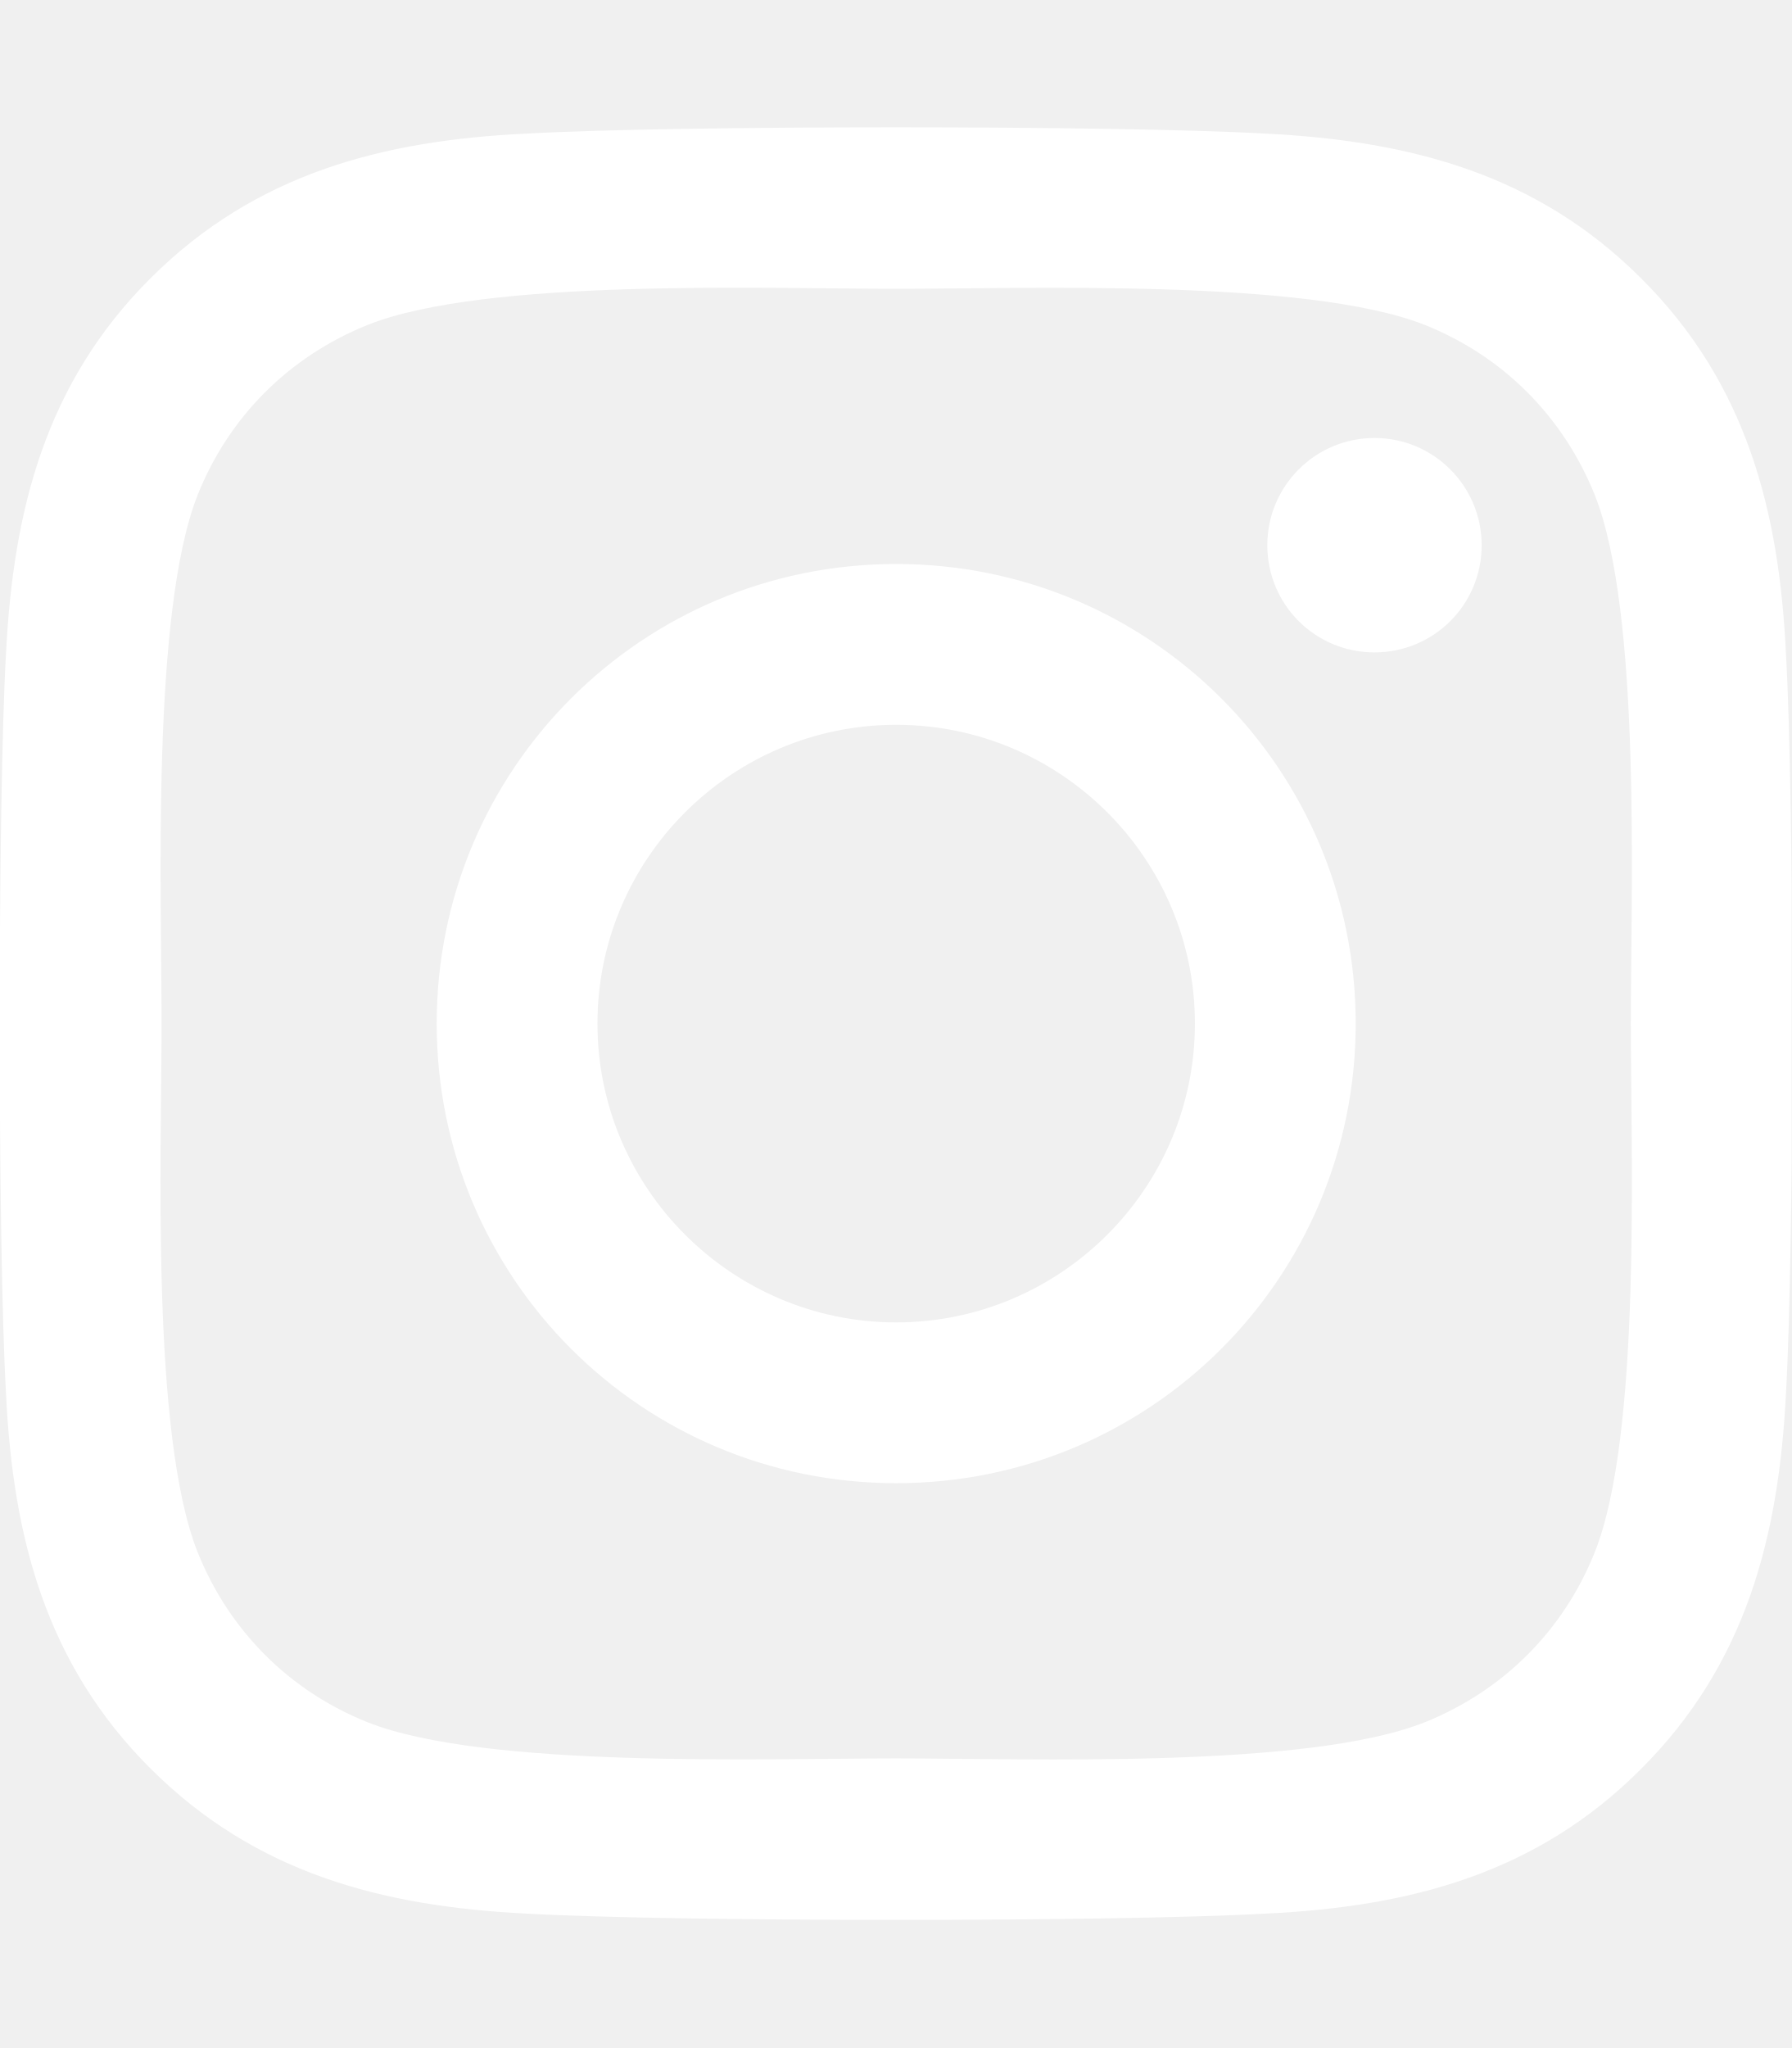
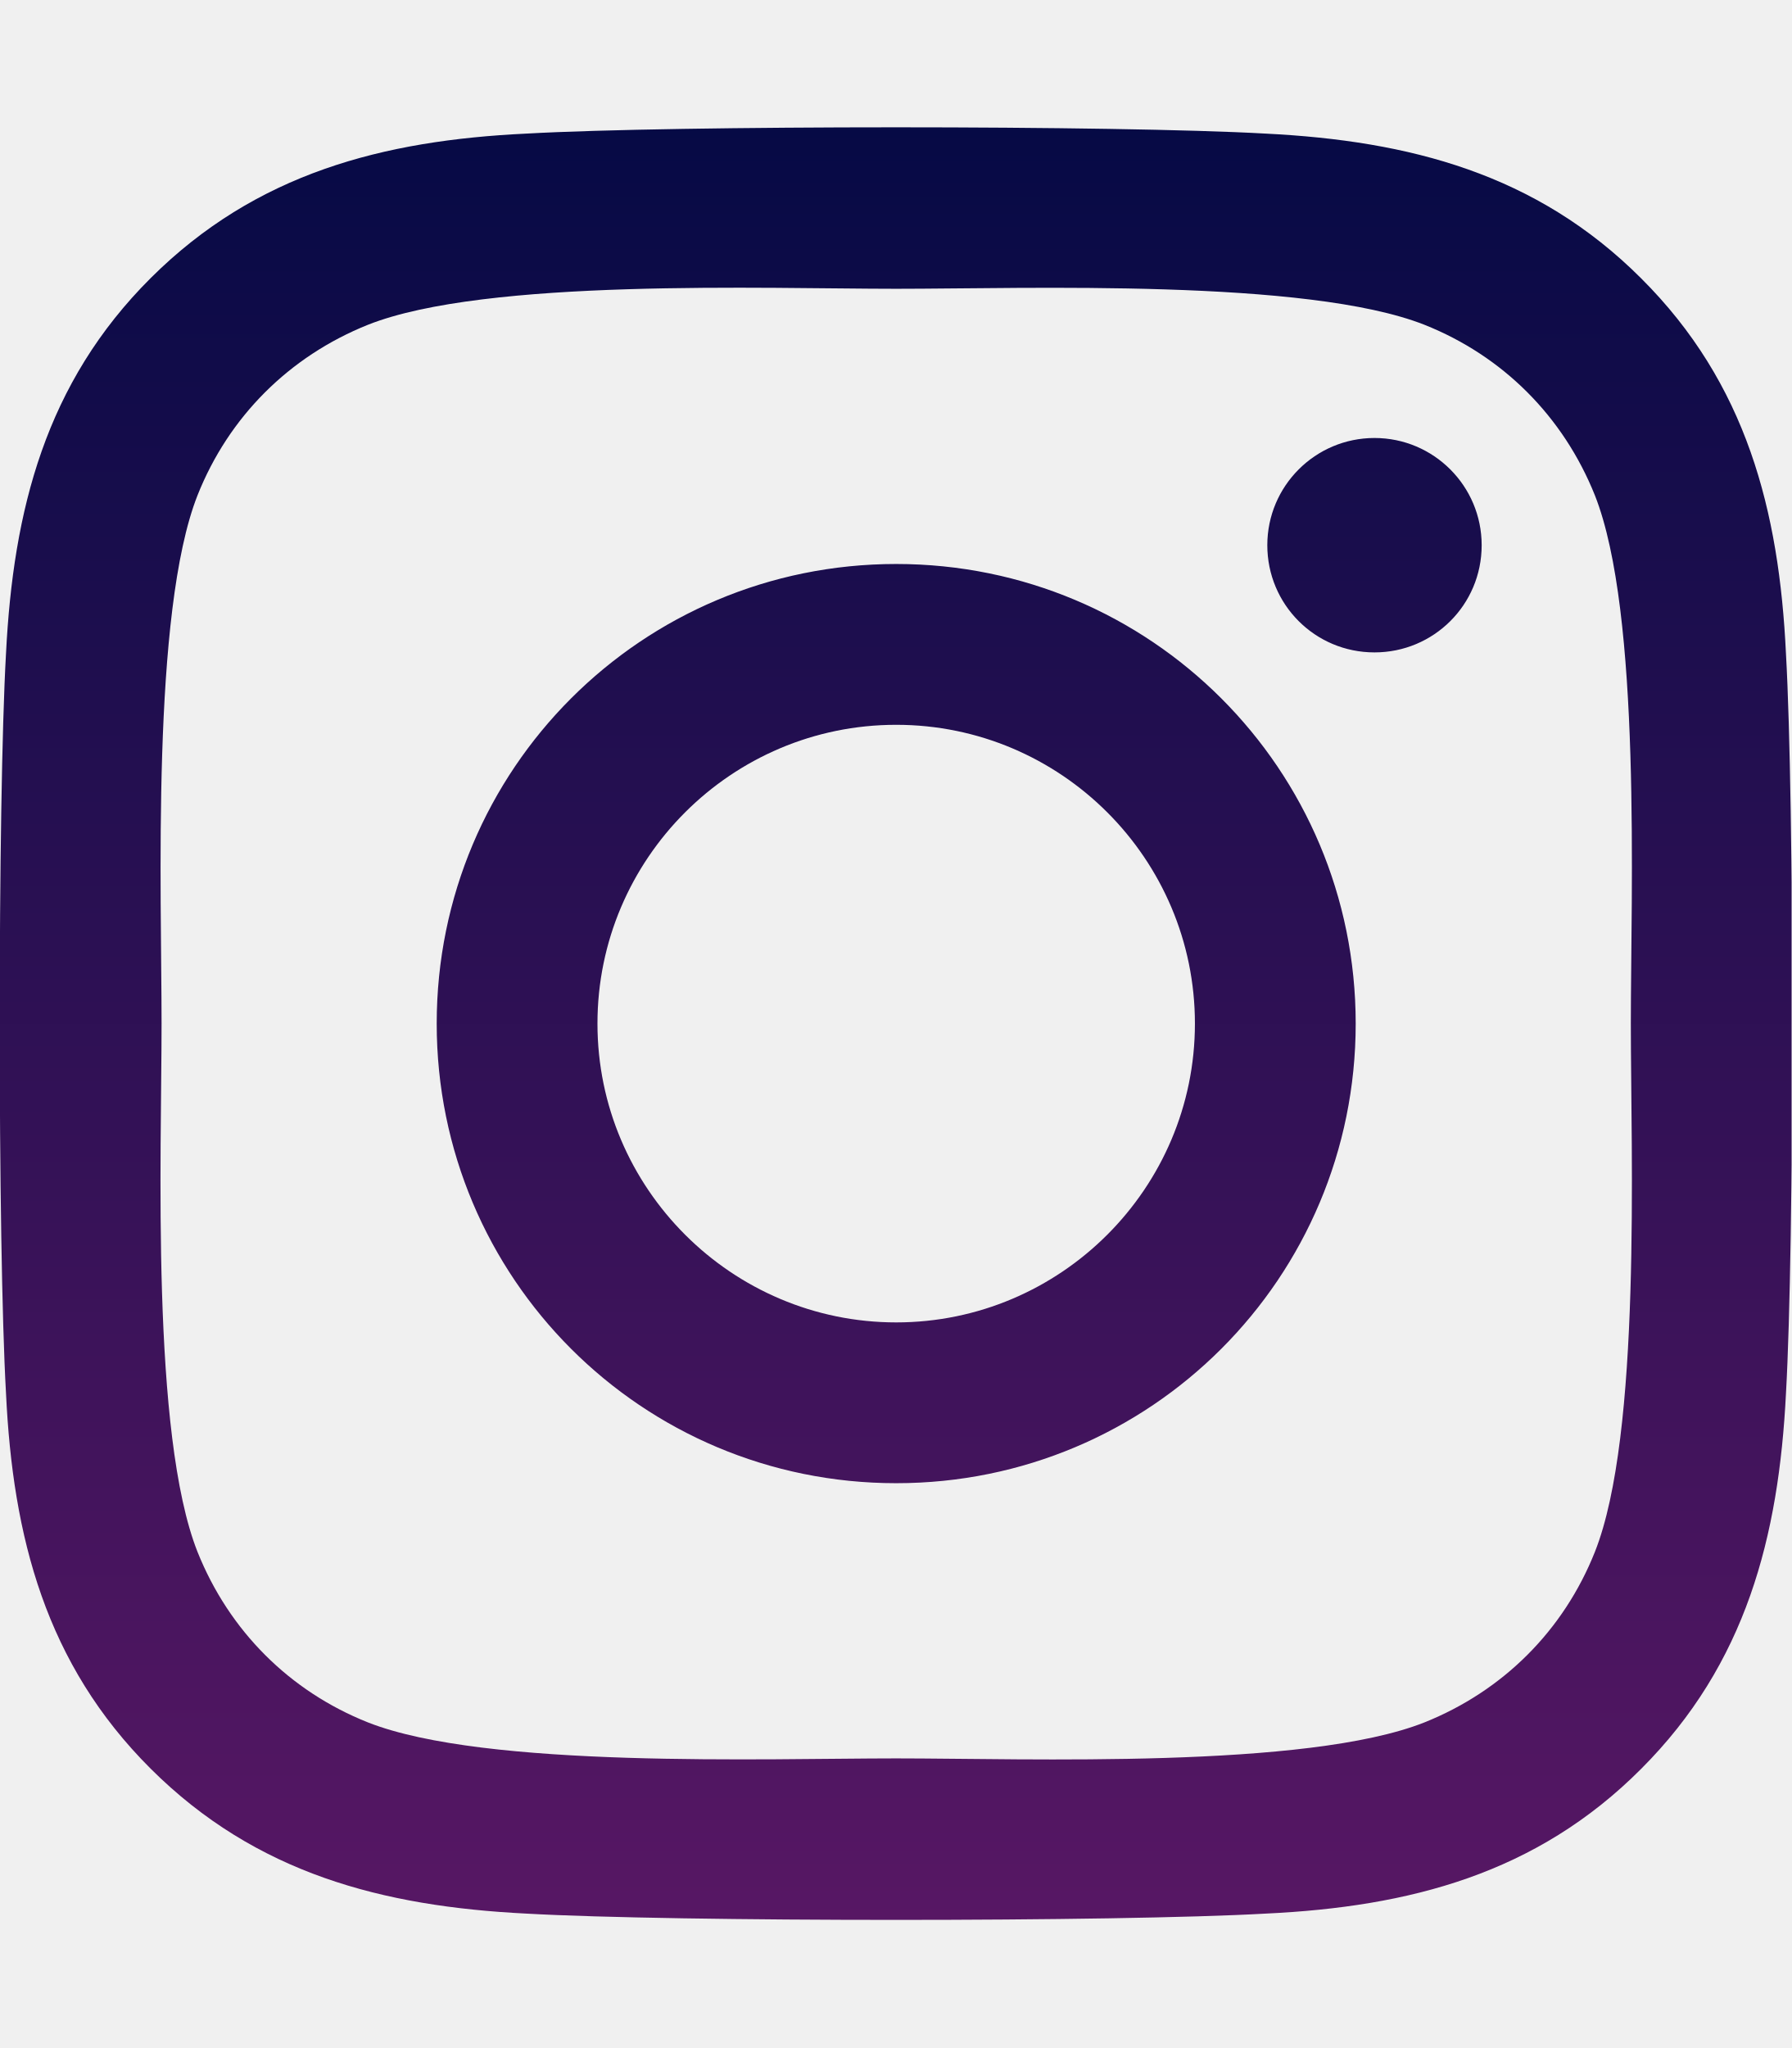
<svg xmlns="http://www.w3.org/2000/svg" width="77" height="88" viewBox="0 0 77 88" fill="none">
  <g clip-path="url(#clip0_1495_5187)">
-     <path d="M38.517 24.234C27.586 24.234 18.769 33.052 18.769 43.983C18.769 54.914 27.586 63.731 38.517 63.731C49.448 63.731 58.266 54.914 58.266 43.983C58.266 33.052 49.448 24.234 38.517 24.234ZM38.517 56.822C31.453 56.822 25.678 51.064 25.678 43.983C25.678 36.902 31.436 31.144 38.517 31.144C45.599 31.144 51.356 36.902 51.356 43.983C51.356 51.064 45.581 56.822 38.517 56.822V56.822ZM63.68 23.427C63.68 25.988 61.617 28.033 59.074 28.033C56.513 28.033 54.467 25.97 54.467 23.427C54.467 20.883 56.53 18.82 59.074 18.82C61.617 18.82 63.68 20.883 63.68 23.427ZM76.759 28.102C76.467 21.931 75.058 16.466 70.537 11.963C66.034 7.459 60.569 6.05 54.398 5.741C48.039 5.38 28.978 5.38 22.619 5.741C16.466 6.033 11 7.442 6.48 11.945C1.959 16.448 0.567 21.914 0.258 28.084C-0.103 34.444 -0.103 53.505 0.258 59.864C0.55 66.034 1.959 71.5 6.48 76.003C11 80.506 16.448 81.916 22.619 82.225C28.978 82.586 48.039 82.586 54.398 82.225C60.569 81.933 66.034 80.523 70.537 76.003C75.041 71.5 76.45 66.034 76.759 59.864C77.12 53.505 77.12 34.461 76.759 28.102V28.102ZM68.544 66.688C67.203 70.056 64.608 72.652 61.222 74.009C56.152 76.02 44.12 75.556 38.517 75.556C32.914 75.556 20.866 76.003 15.812 74.009C12.444 72.669 9.848 70.073 8.491 66.688C6.48 61.617 6.944 49.586 6.944 43.983C6.944 38.38 6.497 26.331 8.491 21.278C9.831 17.909 12.427 15.314 15.812 13.956C20.883 11.945 32.914 12.409 38.517 12.409C44.12 12.409 56.169 11.963 61.222 13.956C64.591 15.297 67.186 17.892 68.544 21.278C70.555 26.349 70.091 38.38 70.091 43.983C70.091 49.586 70.555 61.634 68.544 66.688Z" fill="white" />
+     <path d="M38.517 24.234C27.586 24.234 18.769 33.052 18.769 43.983C18.769 54.914 27.586 63.731 38.517 63.731C49.448 63.731 58.266 54.914 58.266 43.983C58.266 33.052 49.448 24.234 38.517 24.234ZM38.517 56.822C31.453 56.822 25.678 51.064 25.678 43.983C25.678 36.902 31.436 31.144 38.517 31.144C45.598 31.144 51.356 36.902 51.356 43.983C51.356 51.064 45.581 56.822 38.517 56.822ZM63.68 23.427C63.68 25.988 61.617 28.033 59.074 28.033C56.513 28.033 54.467 25.97 54.467 23.427C54.467 20.883 56.53 18.82 59.074 18.82C61.617 18.82 63.68 20.883 63.68 23.427ZM76.759 28.102C76.467 21.931 75.058 16.466 70.537 11.963C66.034 7.459 60.569 6.05 54.398 5.741C48.039 5.38 28.978 5.38 22.619 5.741C16.466 6.033 11 7.442 6.48 11.945C1.959 16.448 0.567 21.914 0.258 28.084C-0.103 34.444 -0.103 53.505 0.258 59.864C0.55 66.034 1.959 71.5 6.48 76.003C11 80.506 16.448 81.916 22.619 82.225C28.978 82.586 48.039 82.586 54.398 82.225C60.569 81.933 66.034 80.523 70.537 76.003C75.041 71.5 76.45 66.034 76.759 59.864C77.12 53.505 77.12 34.461 76.759 28.102ZM68.544 66.688C67.203 70.056 64.608 72.652 61.222 74.009C56.152 76.02 44.12 75.556 38.517 75.556C32.914 75.556 20.866 76.003 15.812 74.009C12.444 72.669 9.848 70.073 8.491 66.688C6.48 61.617 6.944 49.586 6.944 43.983C6.944 38.38 6.497 26.331 8.491 21.278C9.831 17.909 12.427 15.314 15.812 13.956C20.883 11.945 32.914 12.409 38.517 12.409C44.12 12.409 56.169 11.963 61.222 13.956C64.591 15.297 67.186 17.892 68.544 21.278C70.555 26.349 70.091 38.38 70.091 43.983C70.091 49.586 70.555 61.634 68.544 66.688Z" fill="url(#paint0_linear_1495_5187)" />
  </g>
  <defs>
+     <linearGradient id="paint0_linear_1495_5187" x1="38.509" y1="5.47" x2="38.509" y2="82.496" gradientUnits="userSpaceOnUse">
+       <stop stop-color="#060A45" />
+       <stop offset="1" stop-color="#571764" />
+     </linearGradient>
    <clipPath id="clip0_1495_5187">
      <rect width="77" height="88" fill="white" />
    </clipPath>
  </defs>
</svg>
